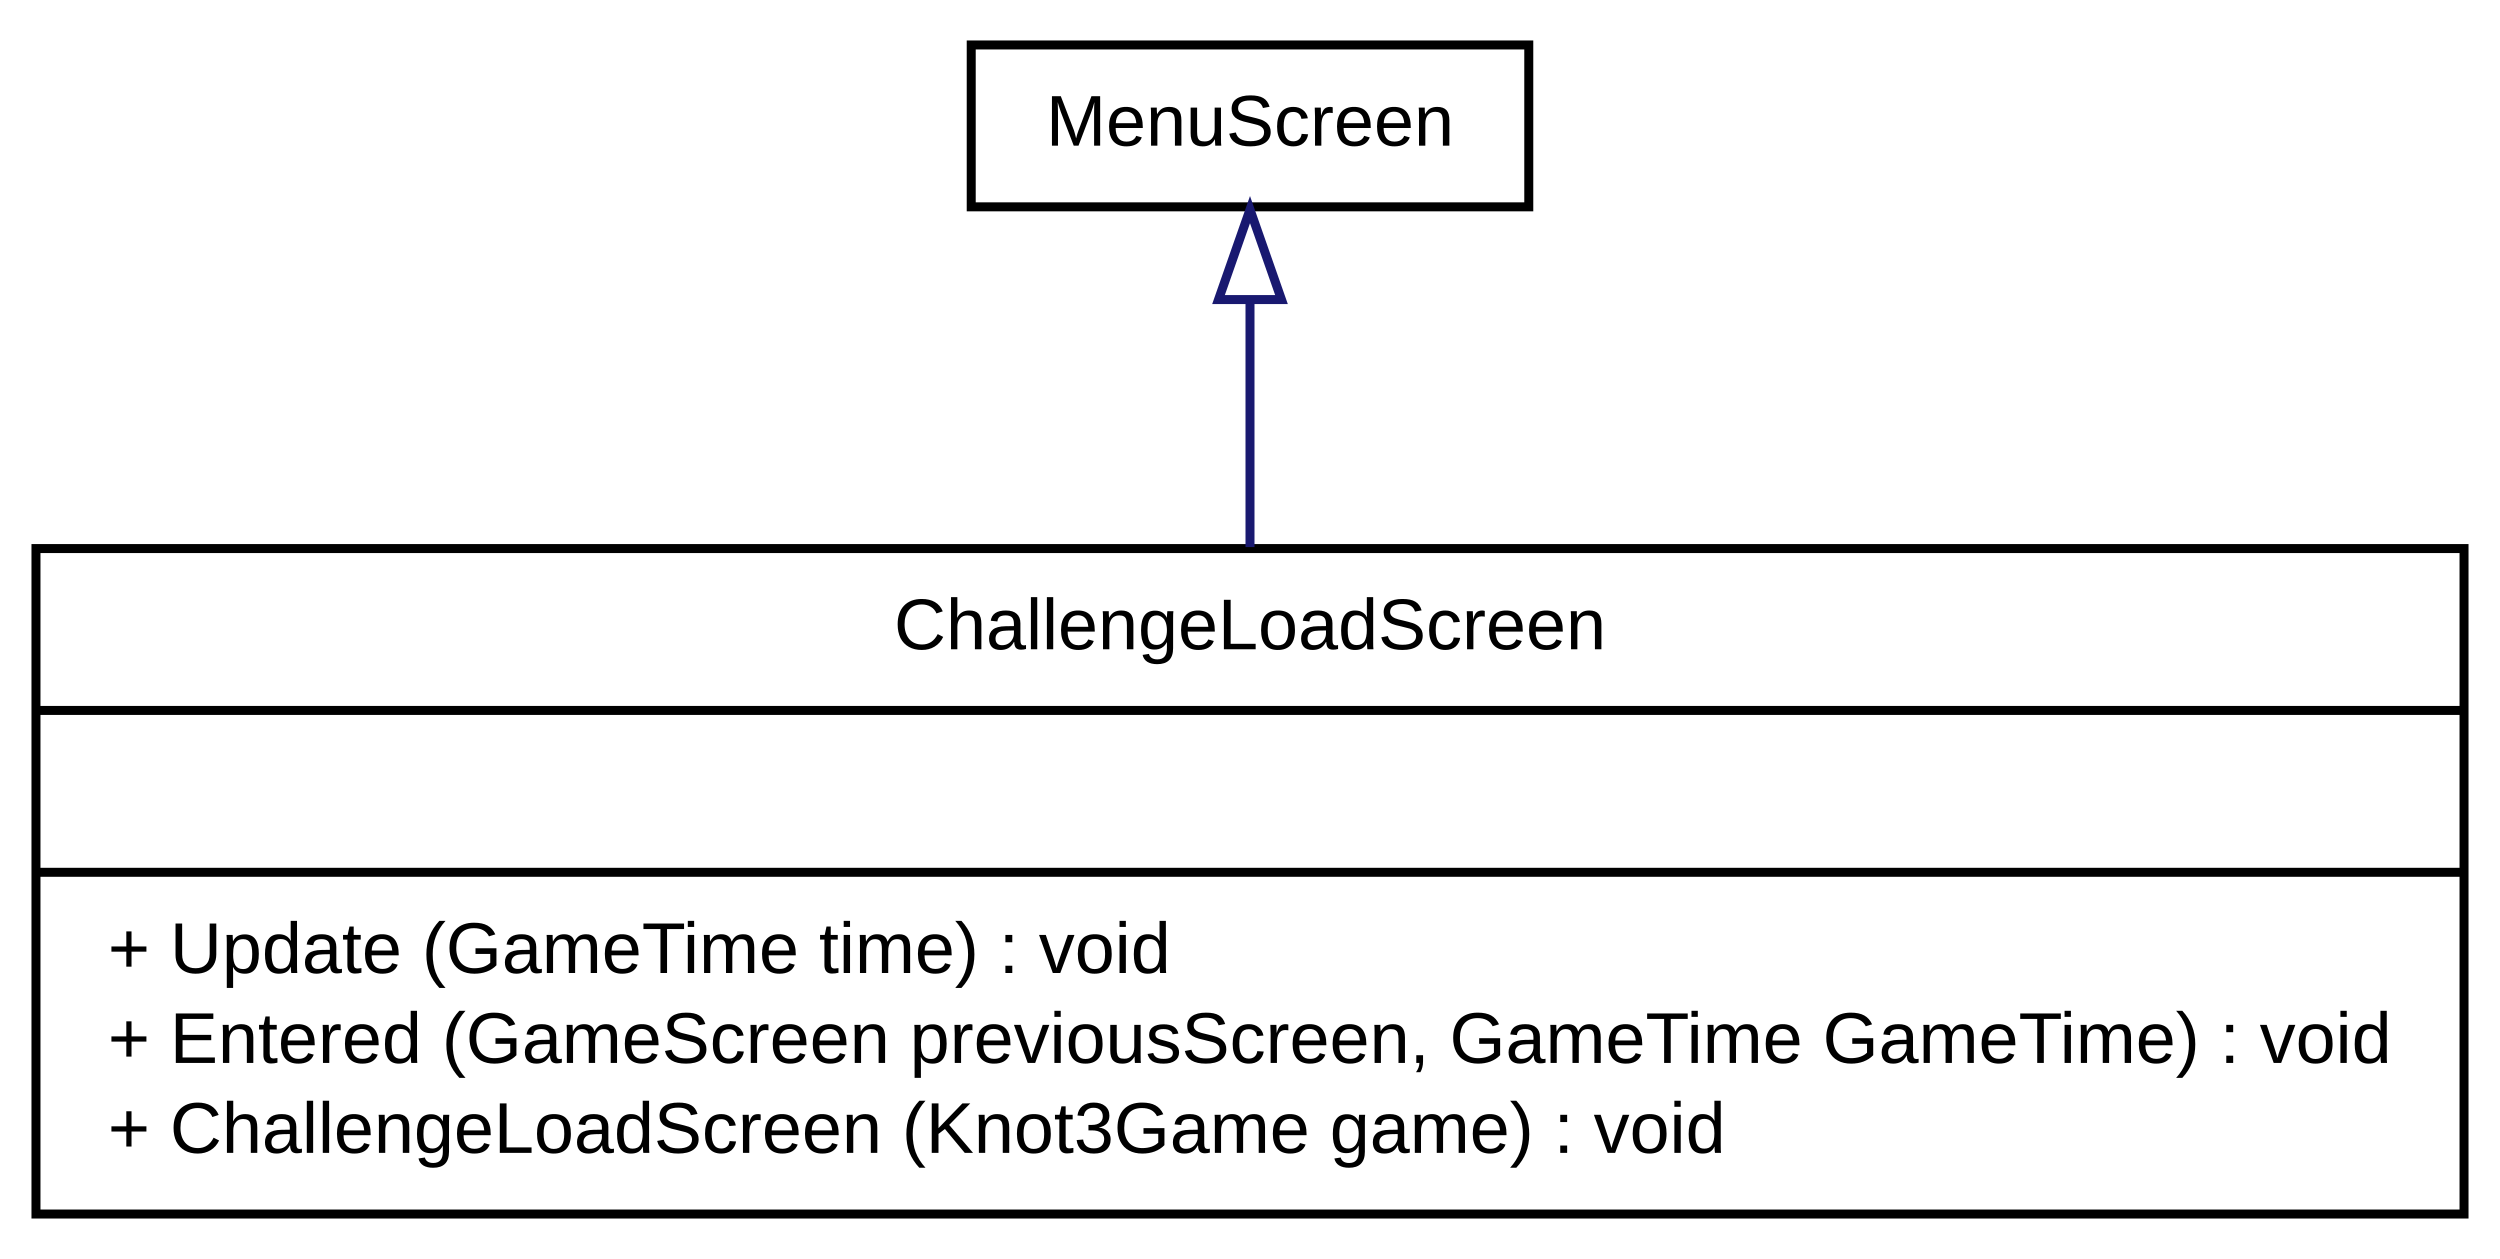
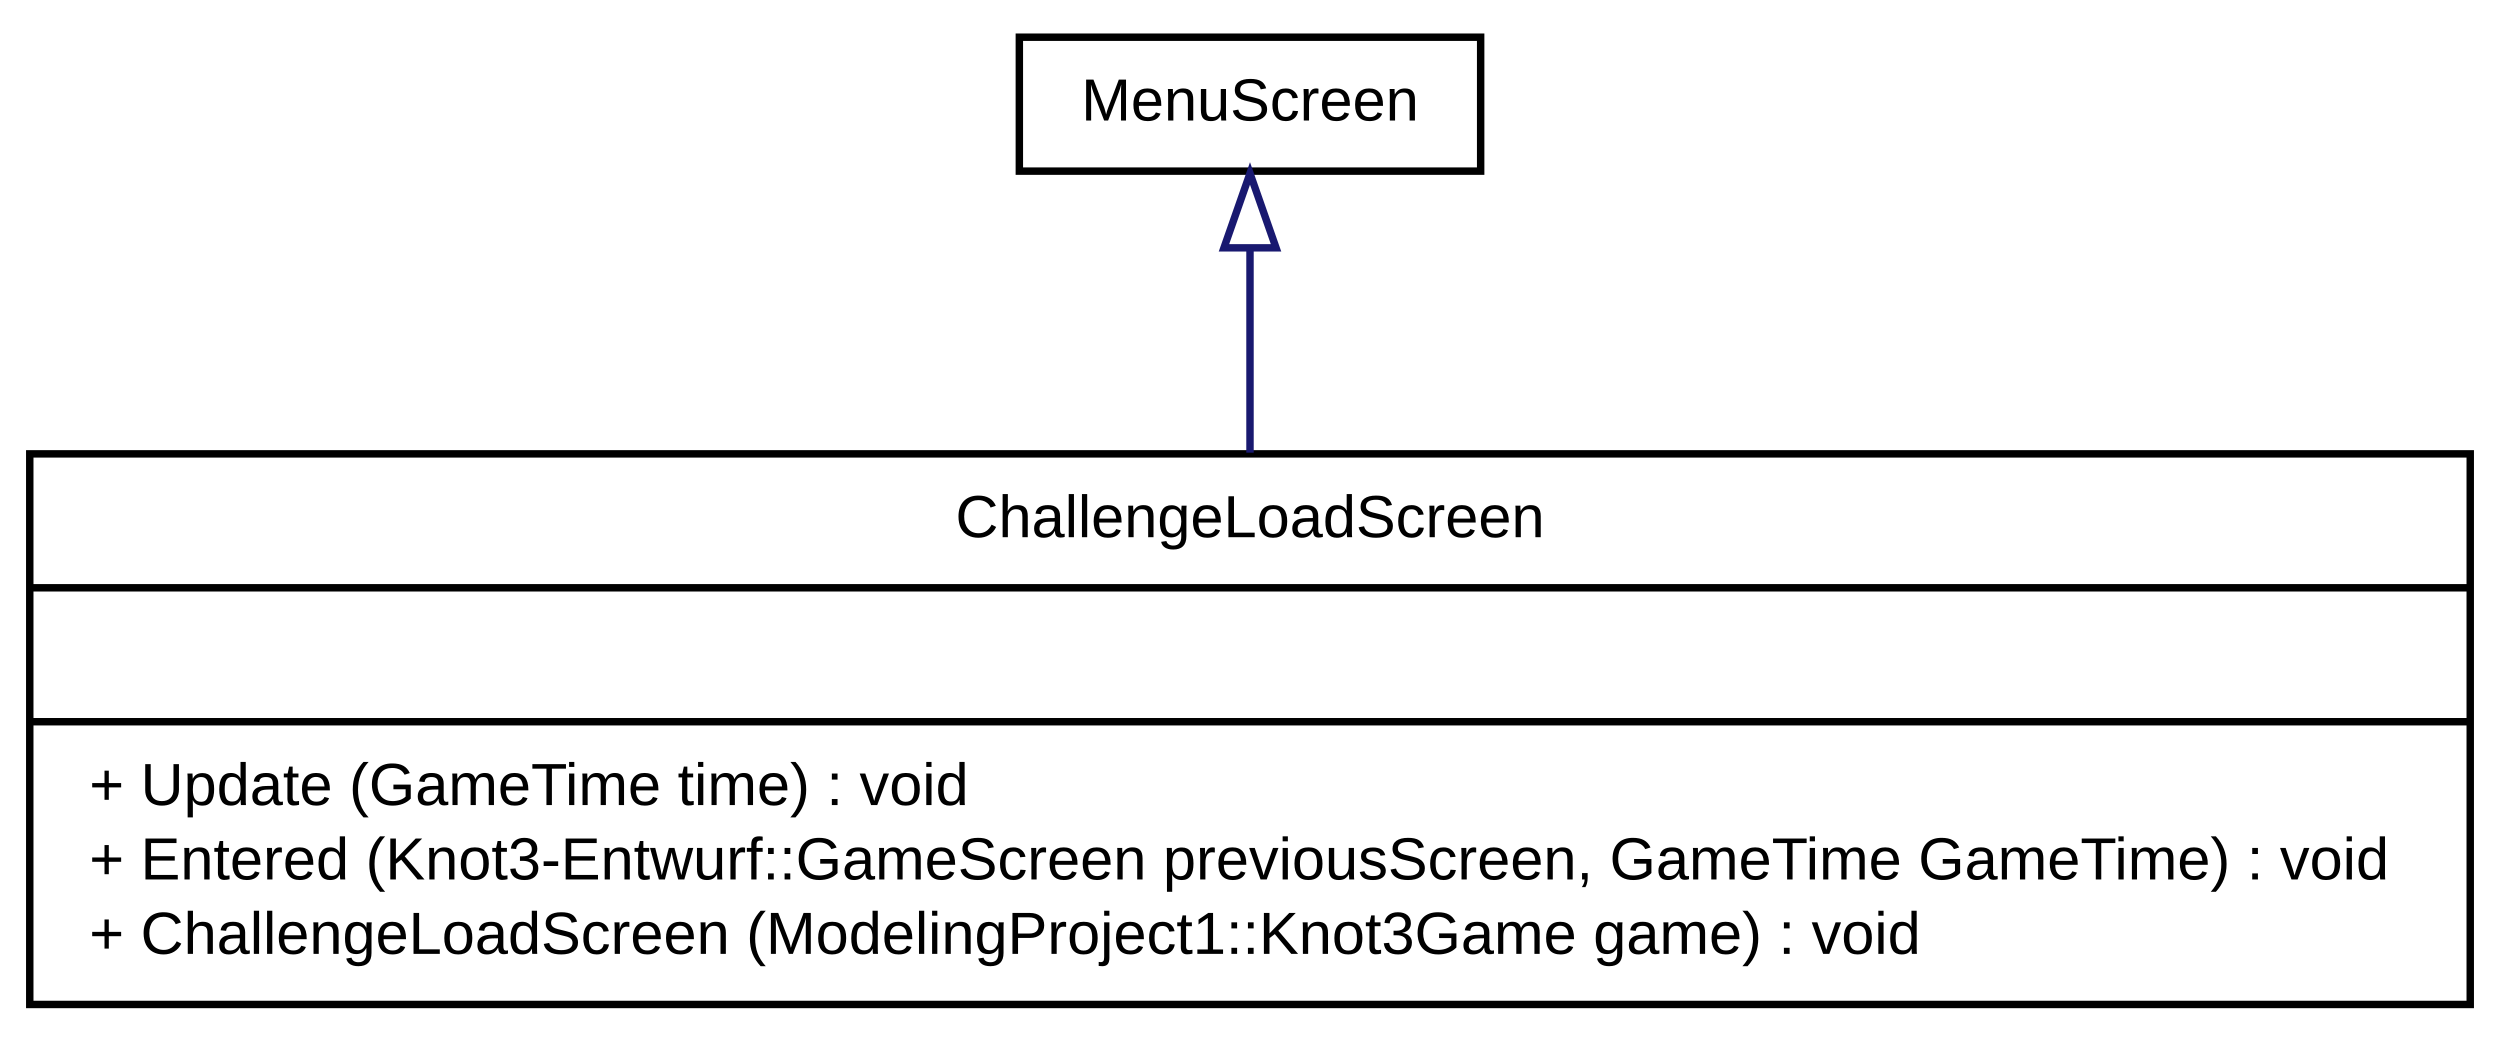
- <svg xmlns="http://www.w3.org/2000/svg" width="278pt" height="140pt" viewBox="0.00 0.00 278.00 140.00">
+ <svg xmlns="http://www.w3.org/2000/svg" width="336pt" height="140pt" viewBox="0.00 0.00 336.00 140.00">
  <g id="graph1" class="graph" transform="scale(1 1) rotate(0) translate(4 136)">
-     <polygon fill="white" stroke="white" points="-4,5 -4,-136 275,-136 275,5 -4,5" />
+     <polygon fill="white" stroke="white" points="-4,5 -4,-136 333,-136 333,5 -4,5" />
    <g id="node1" class="node">
-       <polygon fill="#ffffff" stroke="black" points="0,-1 0,-75 270,-75 270,-1 0,-1" />
-       <text text-anchor="middle" x="135" y="-63.8" font-family="Arial" font-size="8.00">ChallengeLoadScreen</text>
-       <polyline fill="none" stroke="black" points="0,-57 270,-57 " />
-       <text text-anchor="middle" x="135" y="-45.8" font-family="Arial" font-size="8.00"> </text>
-       <polyline fill="none" stroke="black" points="0,-39 270,-39 " />
+       <polygon fill="#ffffff" stroke="black" points="0,-1 0,-75 328,-75 328,-1 0,-1" />
+       <text text-anchor="middle" x="164" y="-63.8" font-family="Arial" font-size="8.00">ChallengeLoadScreen</text>
+       <polyline fill="none" stroke="black" points="0,-57 328,-57 " />
+       <text text-anchor="middle" x="164" y="-45.8" font-family="Arial" font-size="8.00"> </text>
+       <polyline fill="none" stroke="black" points="0,-39 328,-39 " />
      <text text-anchor="start" x="8" y="-27.8" font-family="Arial" font-size="8.00">+ Update (GameTime time) : void</text>
-       <text text-anchor="start" x="8" y="-17.8" font-family="Arial" font-size="8.00">+ Entered (GameScreen previousScreen, GameTime GameTime) : void</text>
-       <text text-anchor="start" x="8" y="-7.8" font-family="Arial" font-size="8.00">+ ChallengeLoadScreen (Knot3Game game) : void</text>
+       <text text-anchor="start" x="8" y="-17.8" font-family="Arial" font-size="8.00">+ Entered (Knot3-Entwurf::GameScreen previousScreen, GameTime GameTime) : void</text>
+       <text text-anchor="start" x="8" y="-7.8" font-family="Arial" font-size="8.00">+ ChallengeLoadScreen (ModelingProject1::Knot3Game game) : void</text>
    </g>
    <g id="node2" class="node">
-       <polygon fill="#ffffff" stroke="black" points="104,-113 104,-131 166,-131 166,-113 104,-113" />
-       <text text-anchor="middle" x="135" y="-119.8" font-family="Arial" font-size="8.00">MenuScreen</text>
+       <polygon fill="#ffffff" stroke="black" points="133,-113 133,-131 195,-131 195,-113 133,-113" />
+       <text text-anchor="middle" x="164" y="-119.8" font-family="Arial" font-size="8.00">MenuScreen</text>
    </g>
    <g id="edge2" class="edge">
-       <path fill="none" stroke="midnightblue" d="M135,-102.442C135,-94.302 135,-84.568 135,-75.163" />
-       <polygon fill="none" stroke="midnightblue" points="131.5,-102.69 135,-112.69 138.5,-102.69 131.5,-102.69" />
+       <path fill="none" stroke="midnightblue" d="M164,-102.442C164,-94.302 164,-84.568 164,-75.163" />
+       <polygon fill="none" stroke="midnightblue" points="160.5,-102.69 164,-112.69 167.5,-102.69 160.5,-102.69" />
    </g>
  </g>
</svg>
